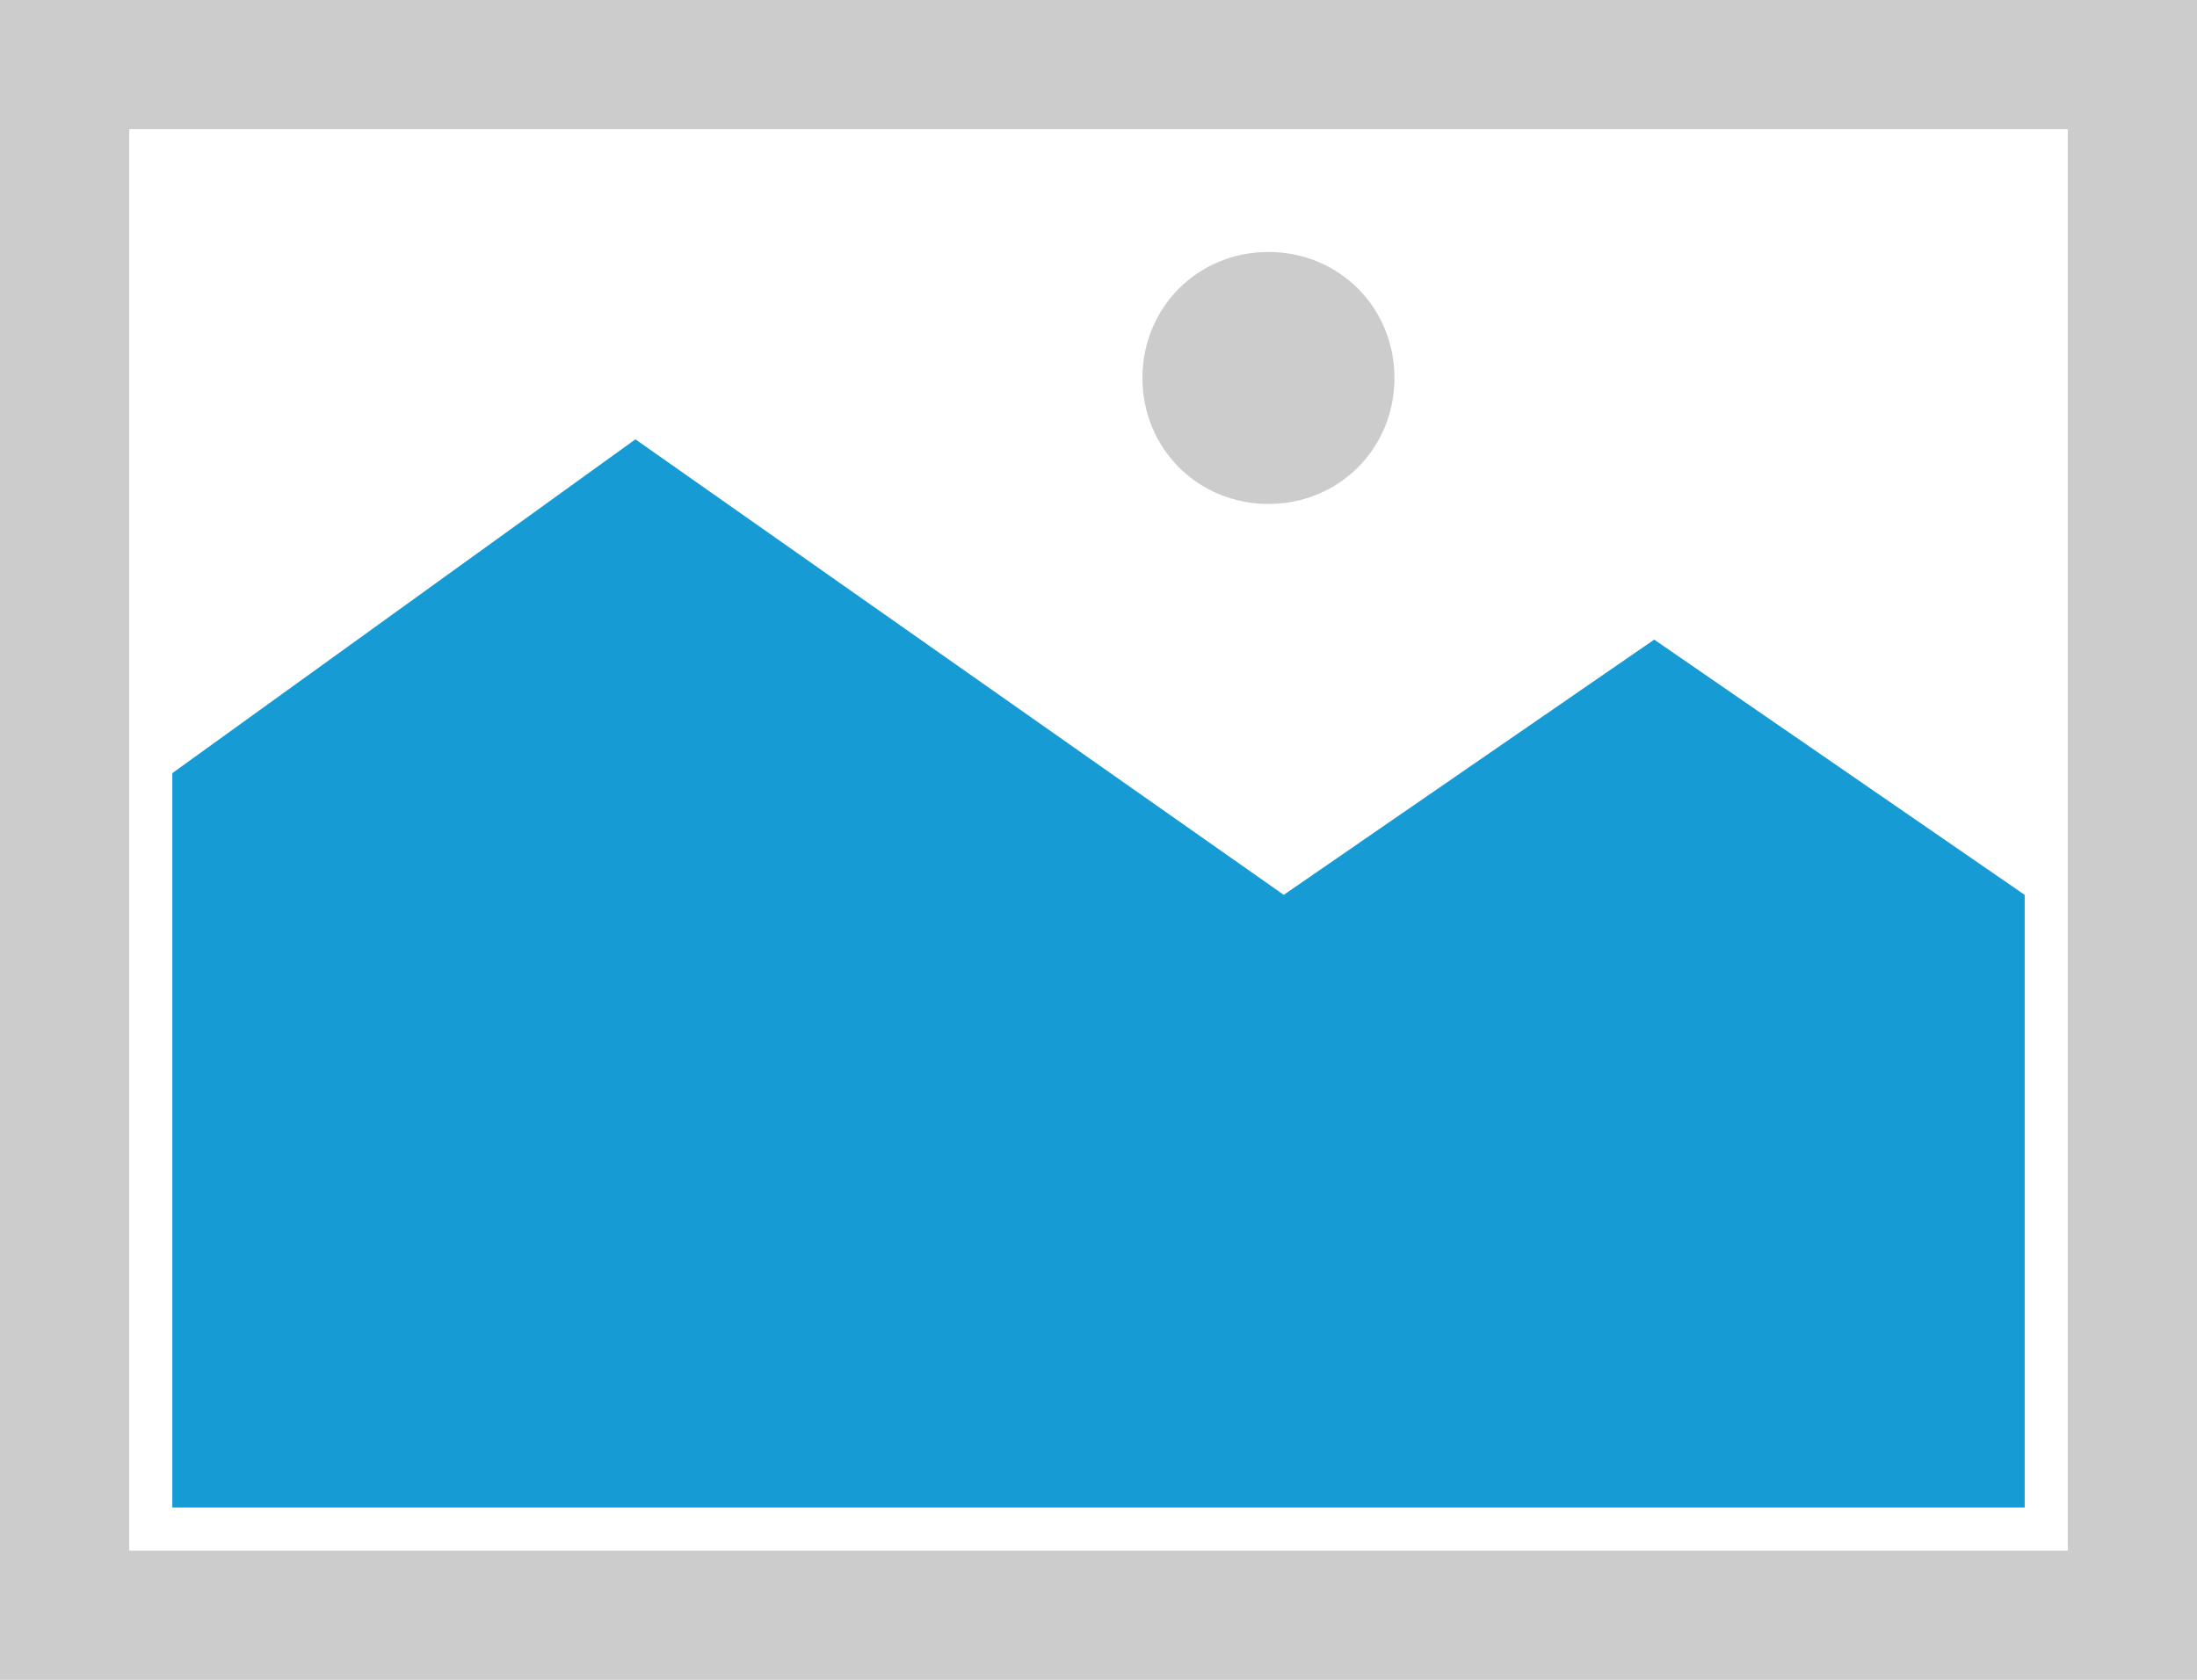
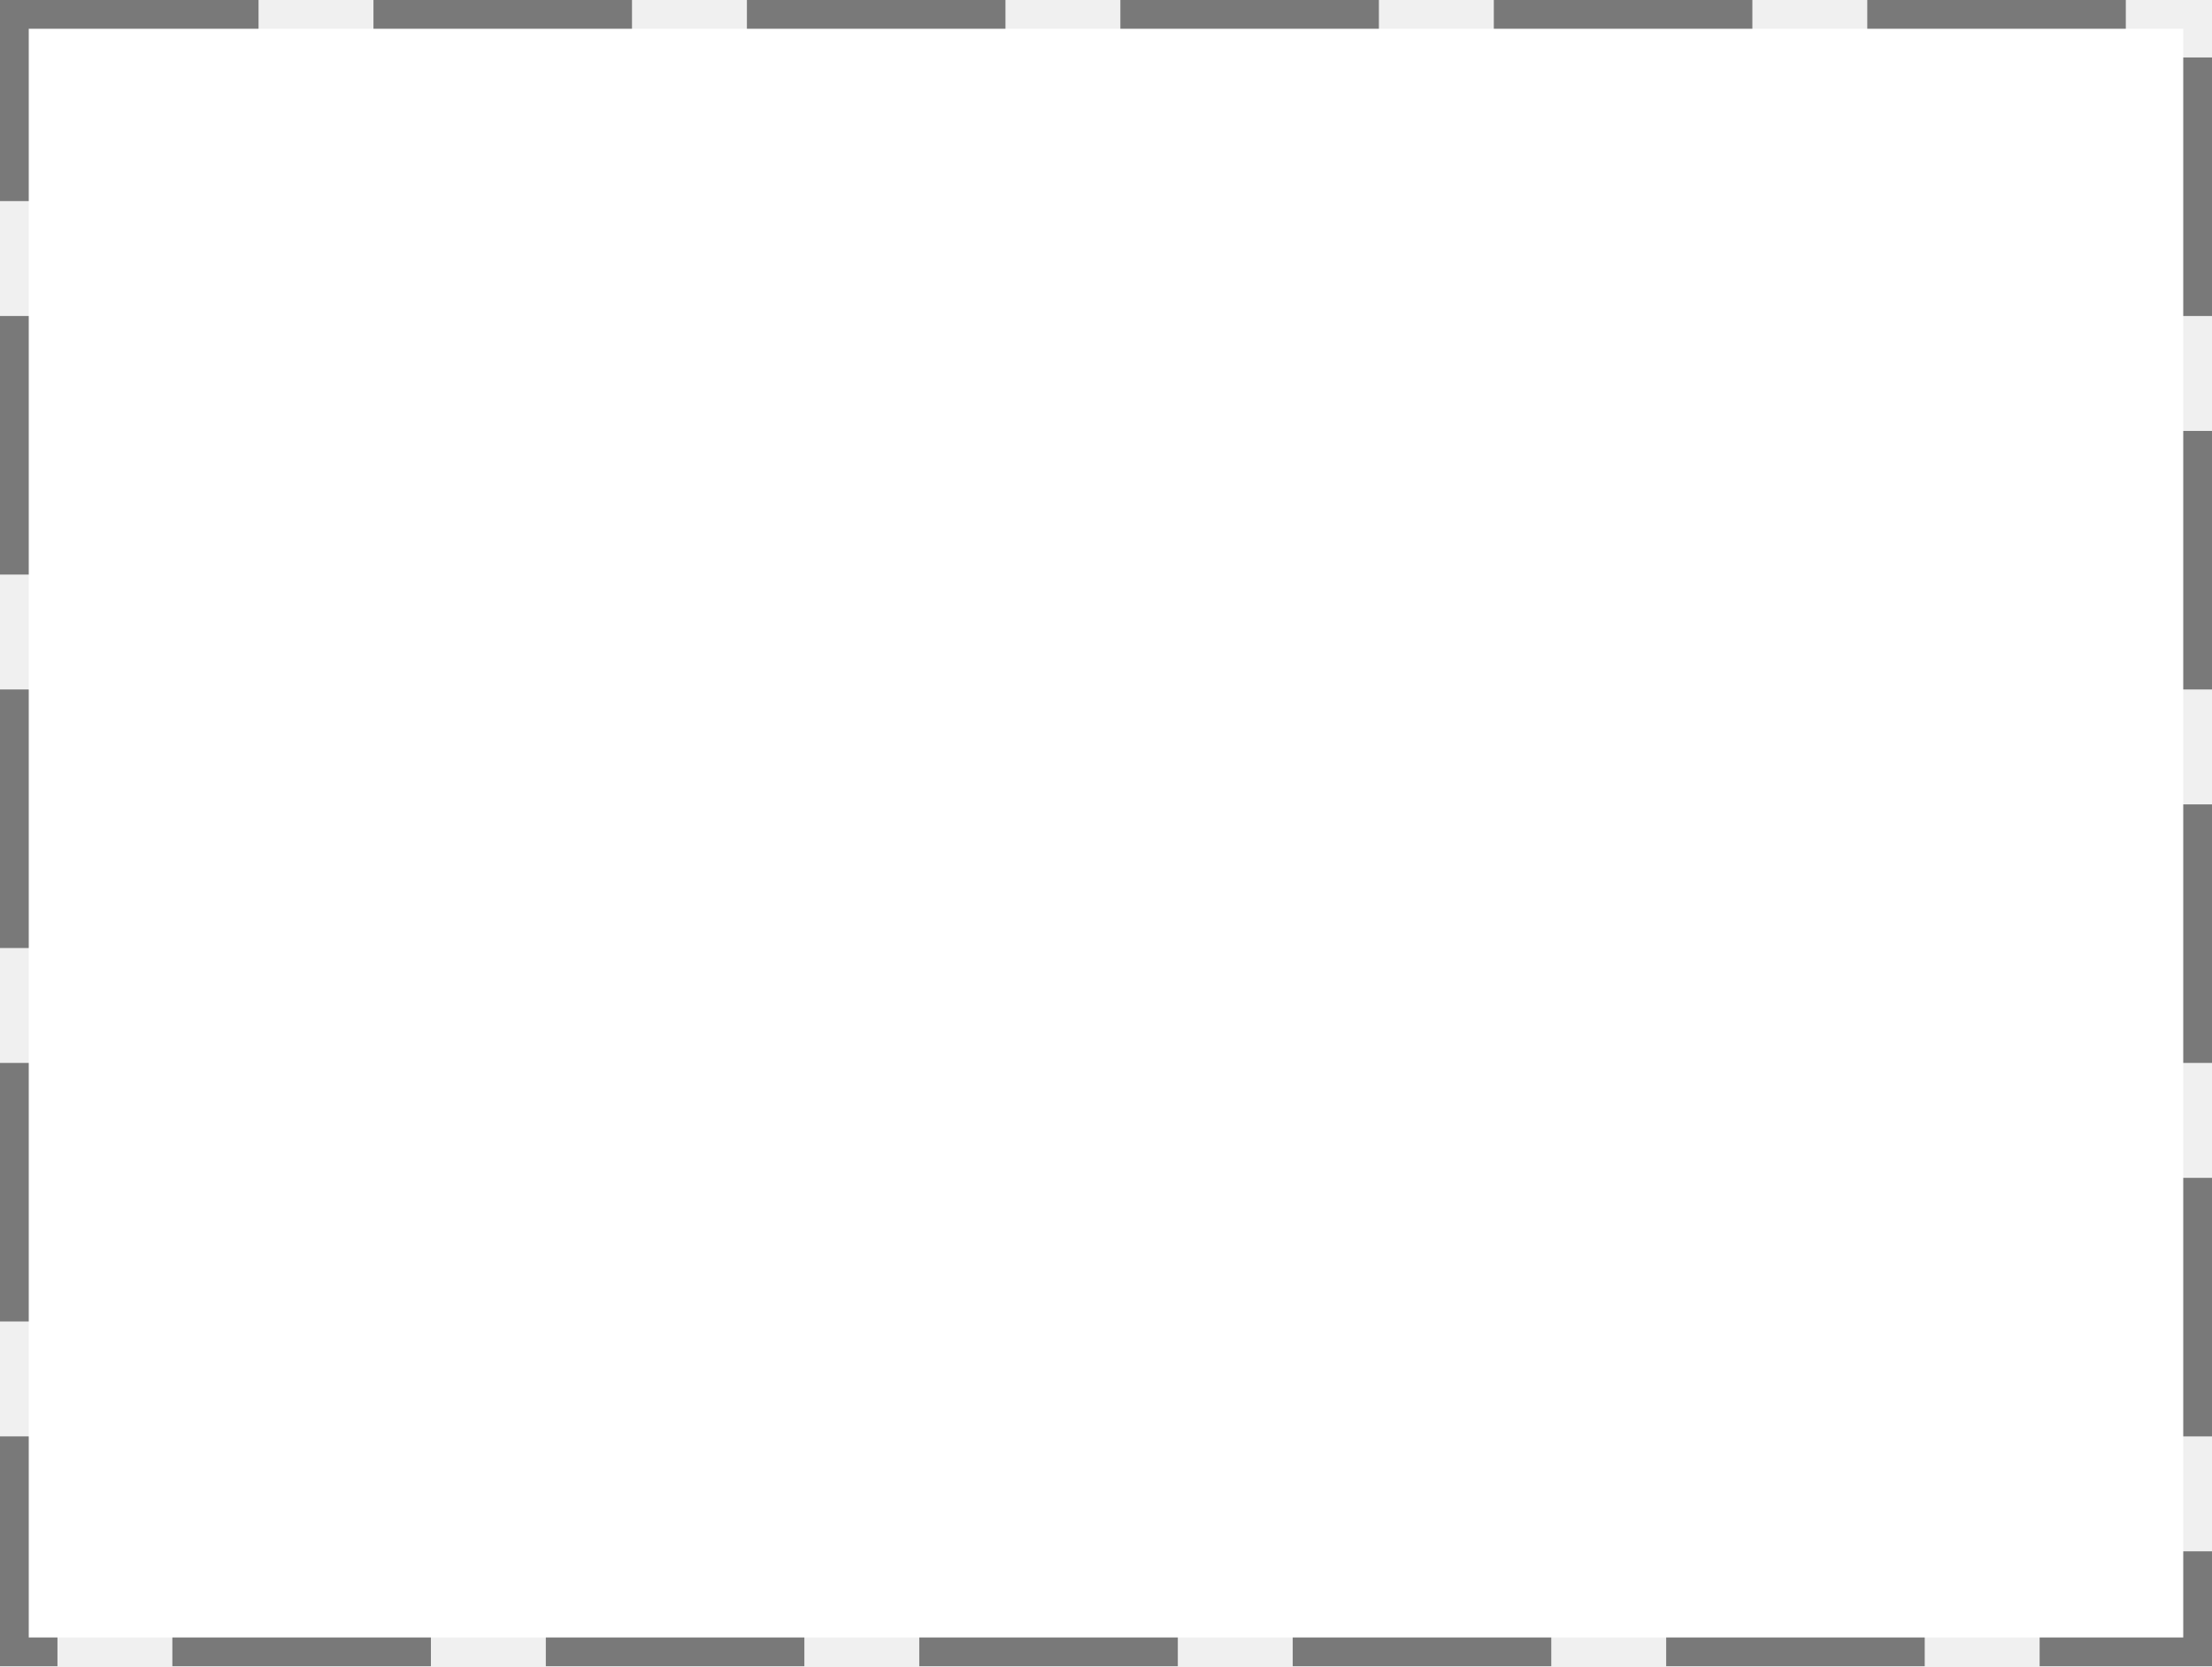
- <svg xmlns="http://www.w3.org/2000/svg" version="1.1" width="51px" height="39px">
-   <g transform="matrix(1 0 0 1 -423 -736 )">
-     <path d="M 423 736  L 474 736  L 474 775  L 423 775  L 423 736  " fill-rule="nonzero" fill="#cccccc" stroke="none" />
-     <path d="M 426 739  L 471 739  L 471 772  L 426 772  L 426 739  " fill-rule="nonzero" fill="#ffffff" stroke="none" />
-     <path d="M 452.445 747.7  C 450.807 747.7  449.52 746.413  449.52 744.775  C 449.52 743.137  450.807 741.85  452.445 741.85  C 454.083 741.85  455.37 743.137  455.37 744.775  C 455.37 746.413  454.083 747.7  452.445 747.7  " fill-rule="nonzero" fill="#cccccc" stroke="none" />
-     <path d="M 427 771  L 427 753.95  L 437.75 746.2  L 452.8 756.776  L 461.4 750.85  L 470 756.776  L 470 771  L 427 771  " fill-rule="nonzero" fill="#169bd5" stroke="none" />
+ <svg xmlns="http://www.w3.org/2000/svg" version="1.1" width="77px" height="58px">
+   <g transform="matrix(1 0 0 1 -410 -730 )">
+     <path d="M 411 731  L 486 731  L 486 787  L 411 787  L 411 731  Z " fill-rule="nonzero" fill="#ffffff" stroke="none" />
+     <path d="M 410.5 730.5  L 486.5 730.5  L 486.5 787.5  L 410.5 787.5  L 410.5 730.5  Z " stroke-width="1" stroke-dasharray="9,4" stroke="#797979" fill="none" stroke-dashoffset="0.5" />
  </g>
</svg>
